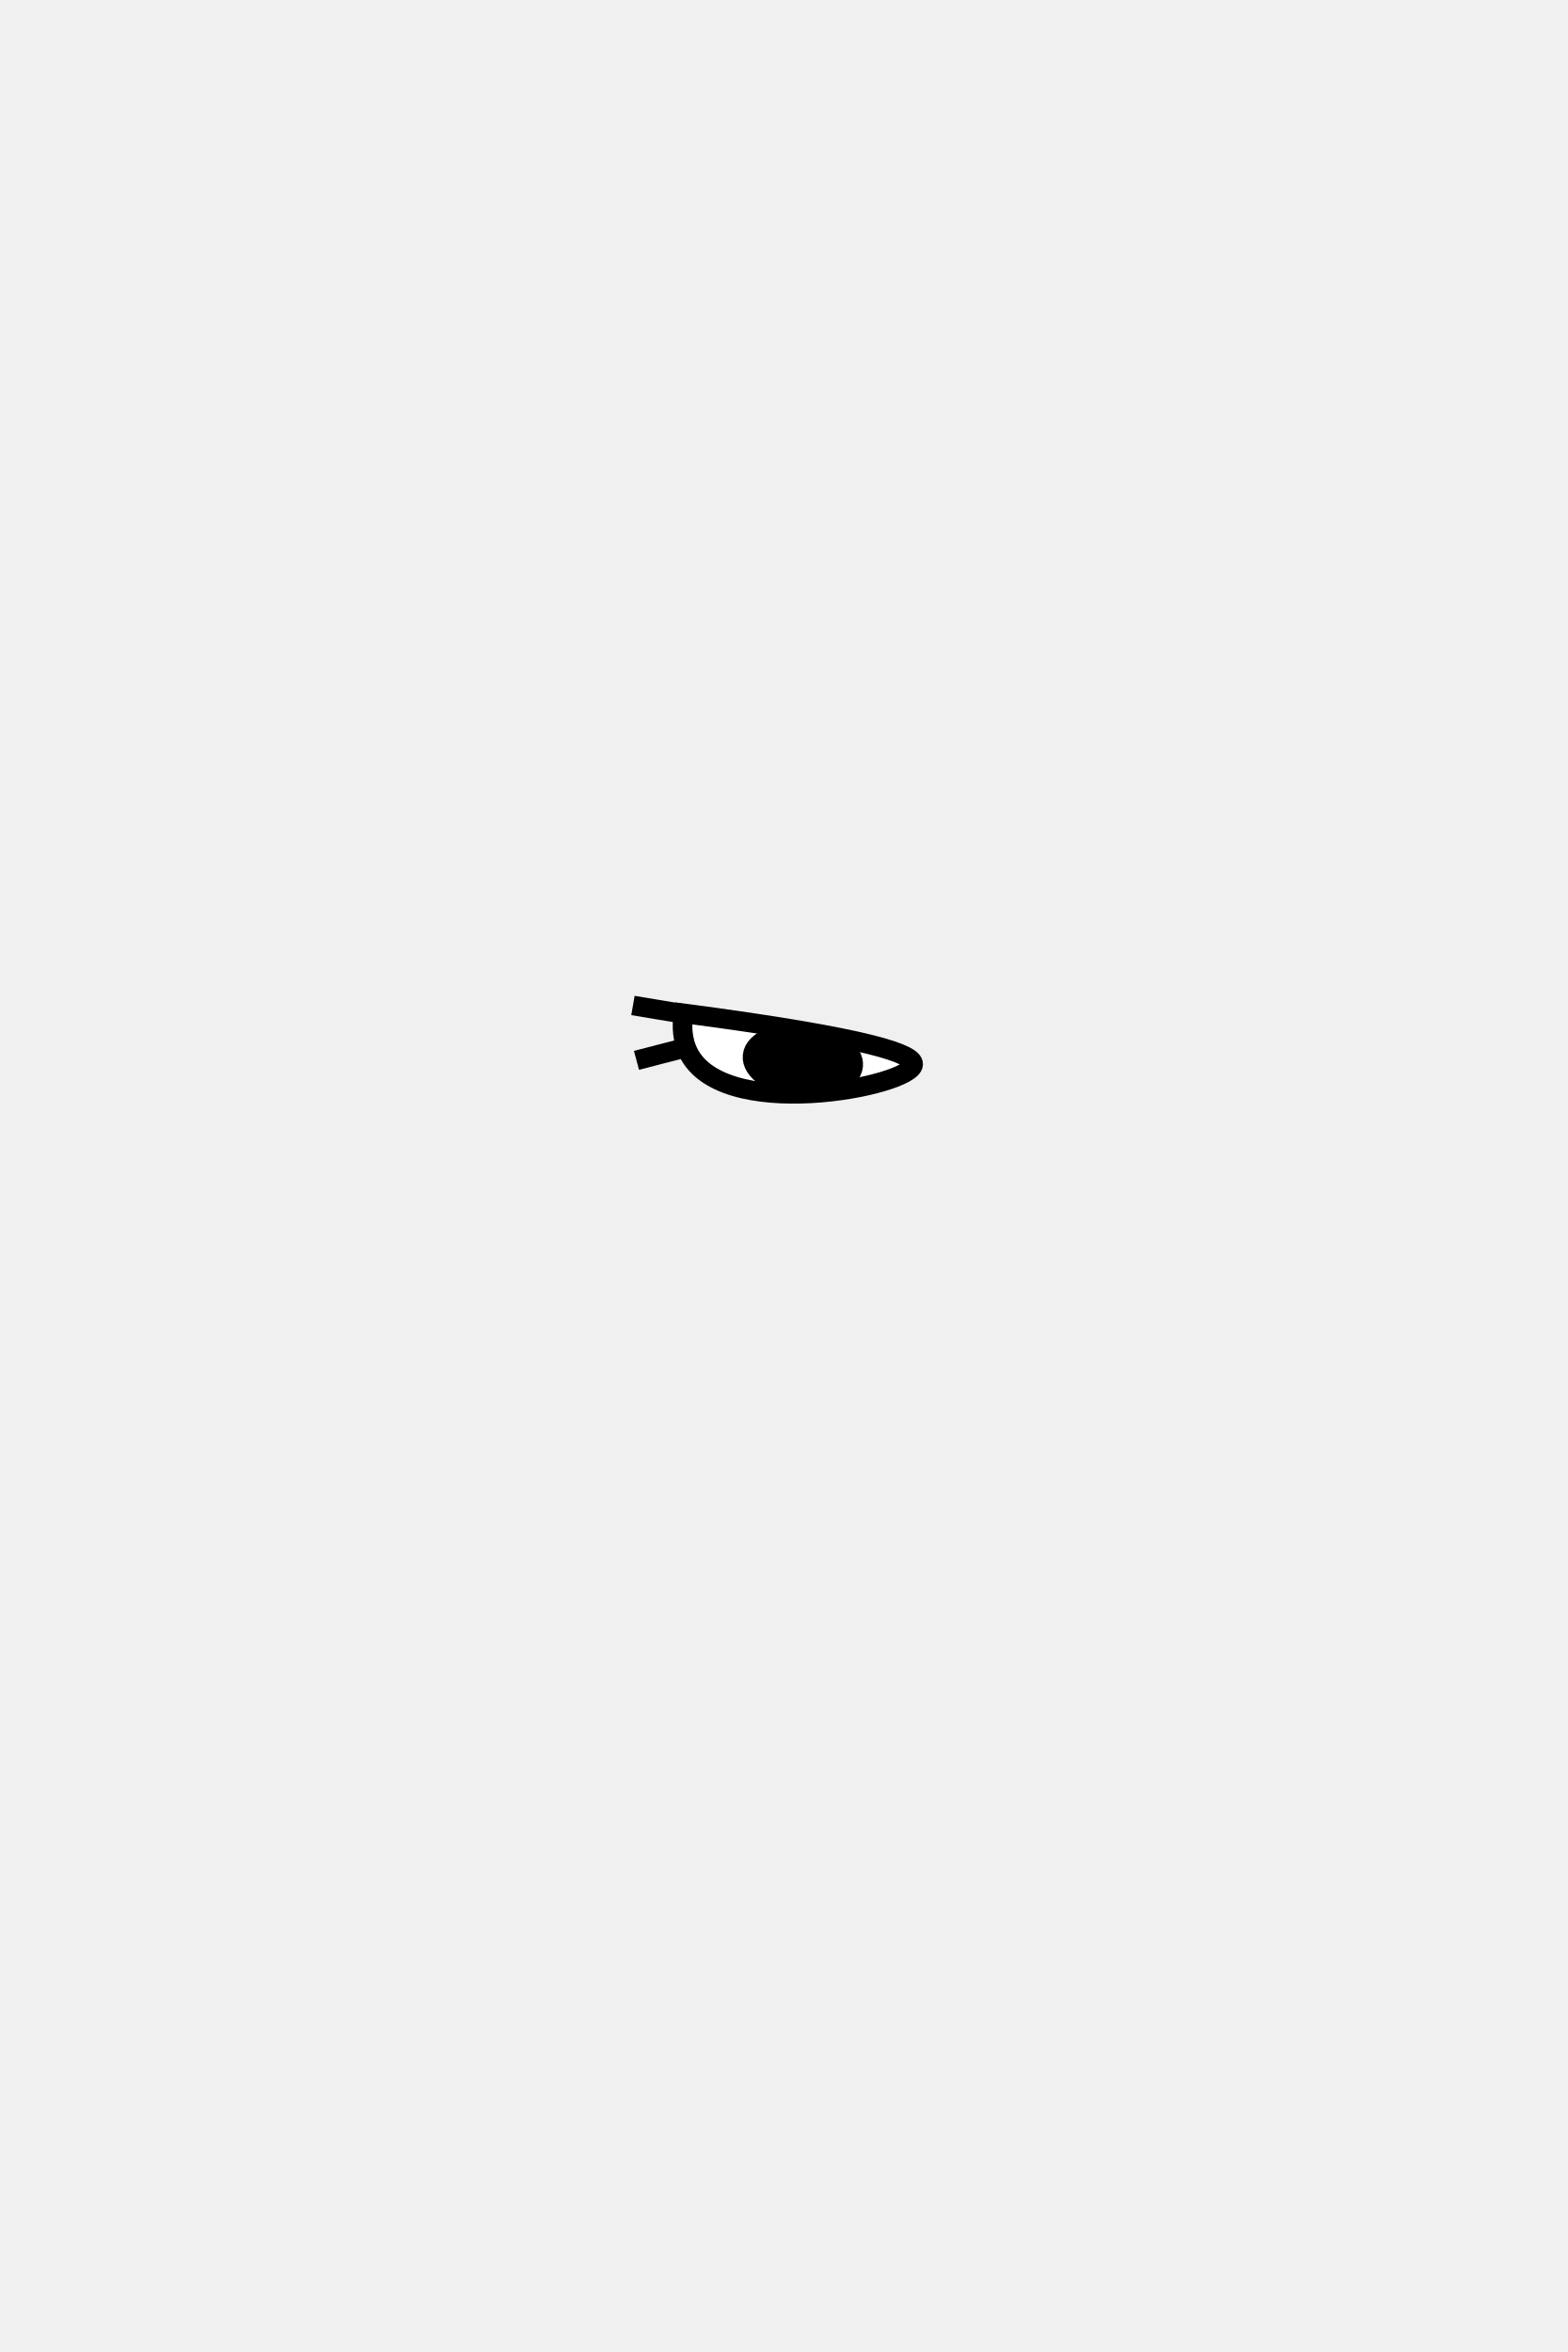
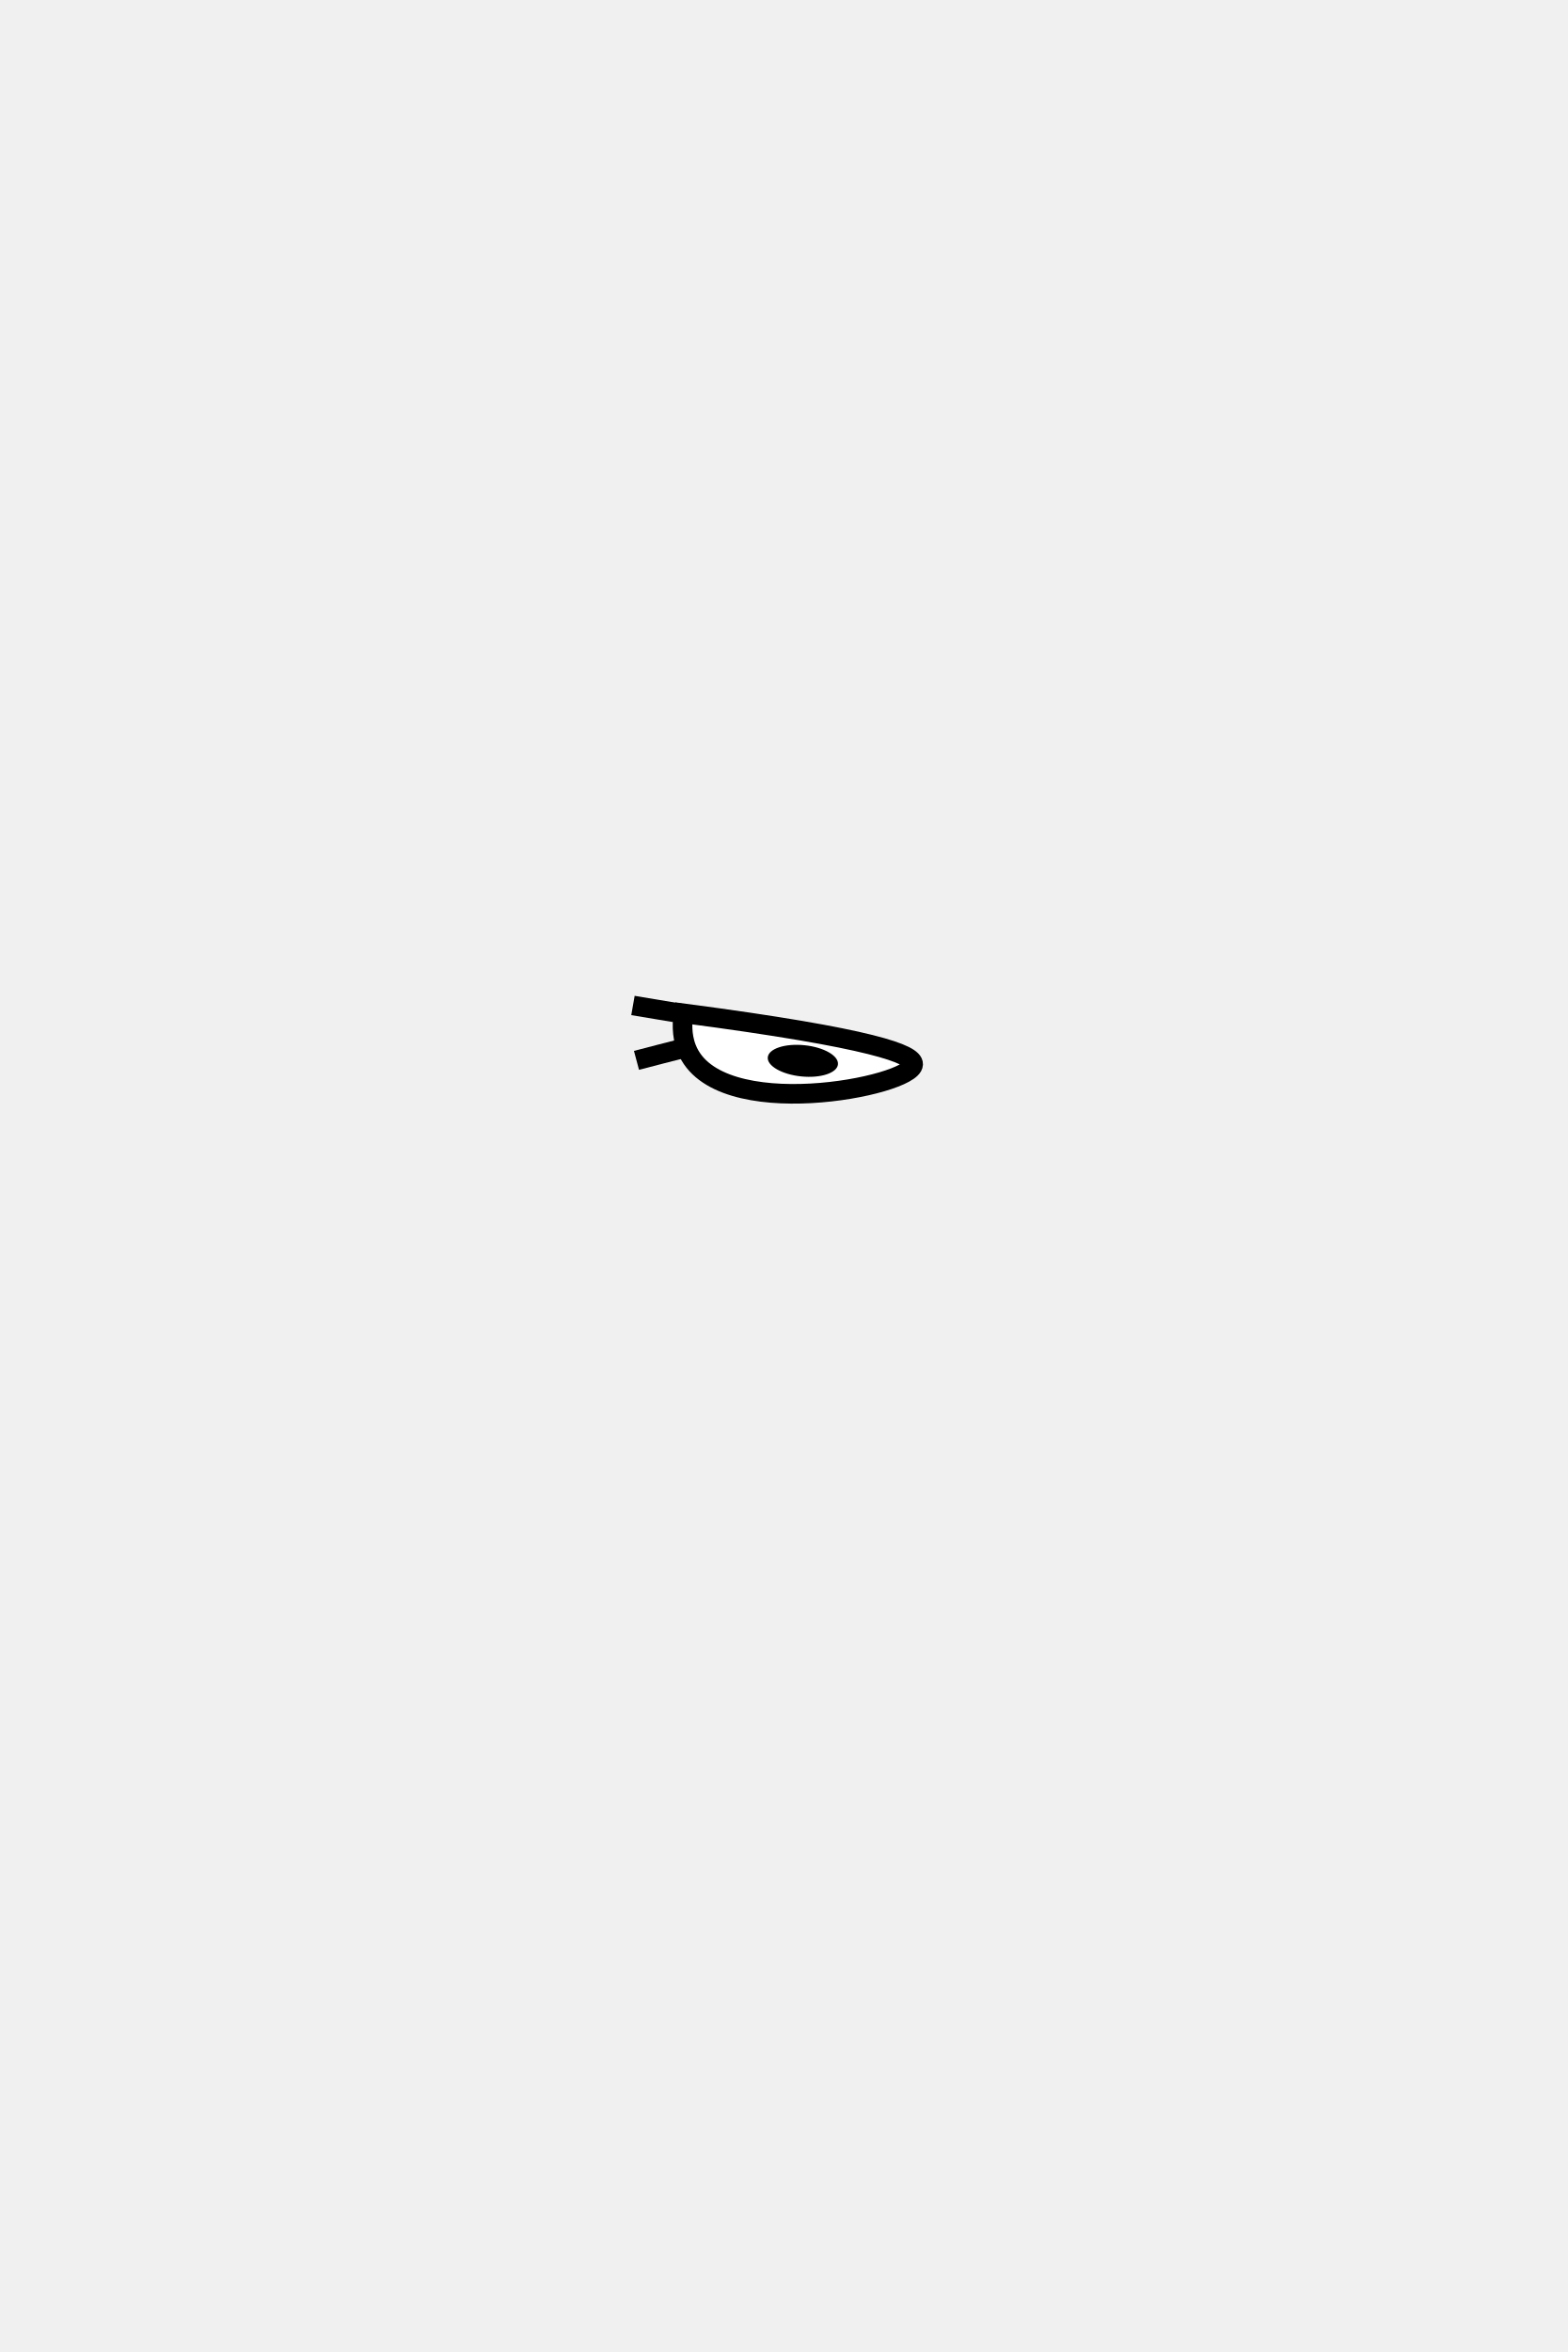
<svg xmlns="http://www.w3.org/2000/svg" version="1.1" id="Layer_2" x="0px" y="0px" viewBox="0 0 400 600" style="enable-background:new 0 0 400 600;" xml:space="preserve">
  <style type="text/css">
	.st0{fill:#FFFFFF;stroke:#000000;stroke-width:5;stroke-miterlimit:10;}
	.st1{fill:none;stroke:#000000;stroke-width:5;stroke-miterlimit:10;}
	.st2{stroke:#000000;stroke-width:5;stroke-miterlimit:10;}
+ 	.eyeColor{stroke:$[eyeColor];stroke-width:3;}
</style>
  <path class="st0" d="M174.4,258.5c48.8,6.4,58.7,10.5,58.6,13c-0.2,5.6-50.1,15.5-57.8-4C173.8,264,174.1,260.3,174.4,258.5z" />
  <path class="st1" d="M161.5,256.5c4,0.7,8,1.3,12,2" />
  <path class="st1" d="M162.4,270.5c4.1-1.1,8.2-2.1,12.4-3.2" />
-   <ellipse transform="matrix(0.1008 -0.9949 0.9949 0.1008 -85.0082 447.0974)" class="st2" cx="204.8" cy="270.6" rx="7" ry="12.9" />
+   <ellipse transform="matrix(0.1008 -0.9949 0.9949 0.1008 -85.0082 447.0974)" class="eyeColor" cx="204.8" cy="270.6" rx="4" ry="9" />
</svg>
